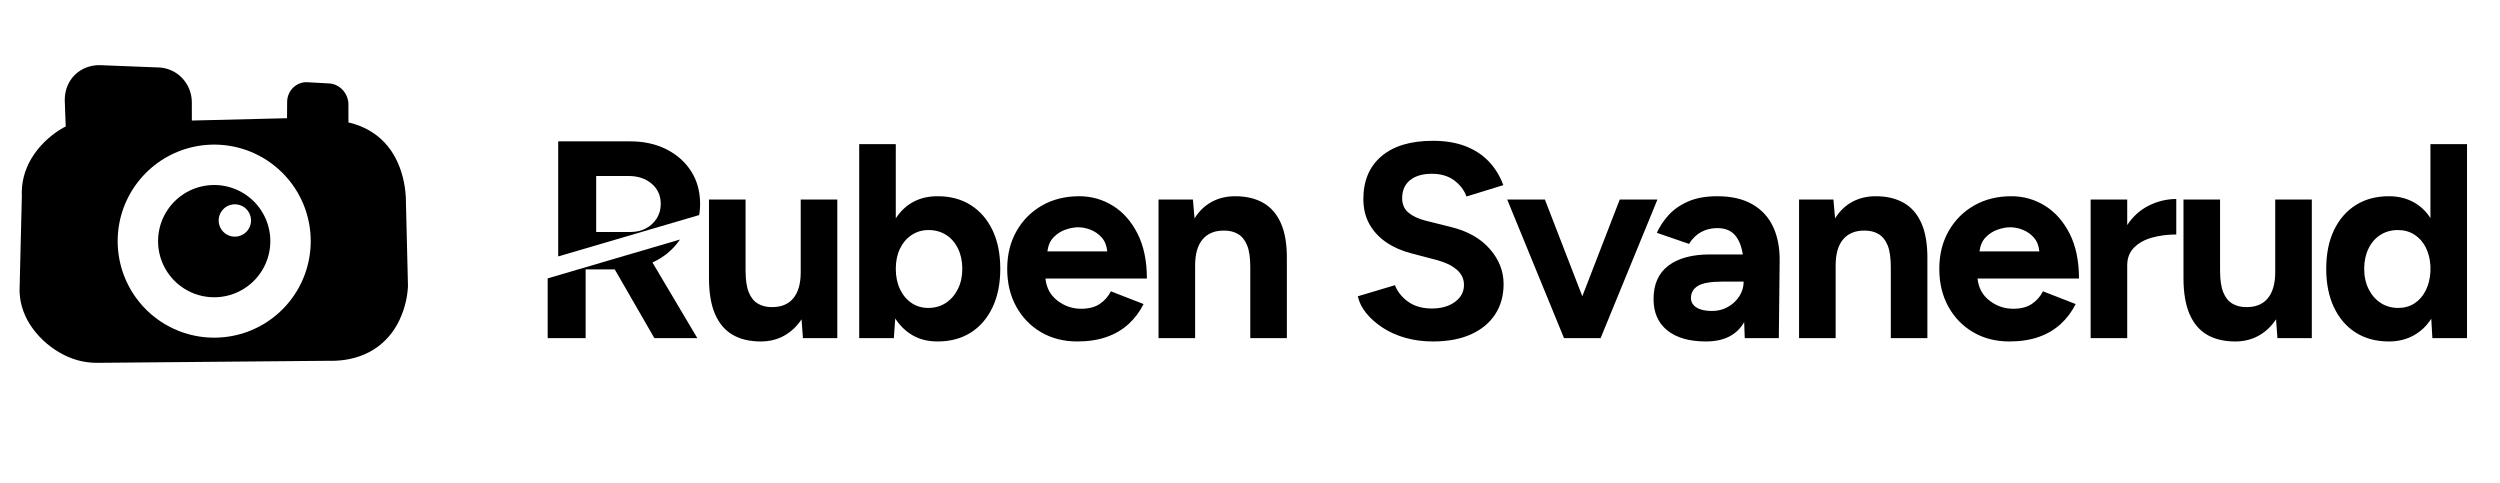
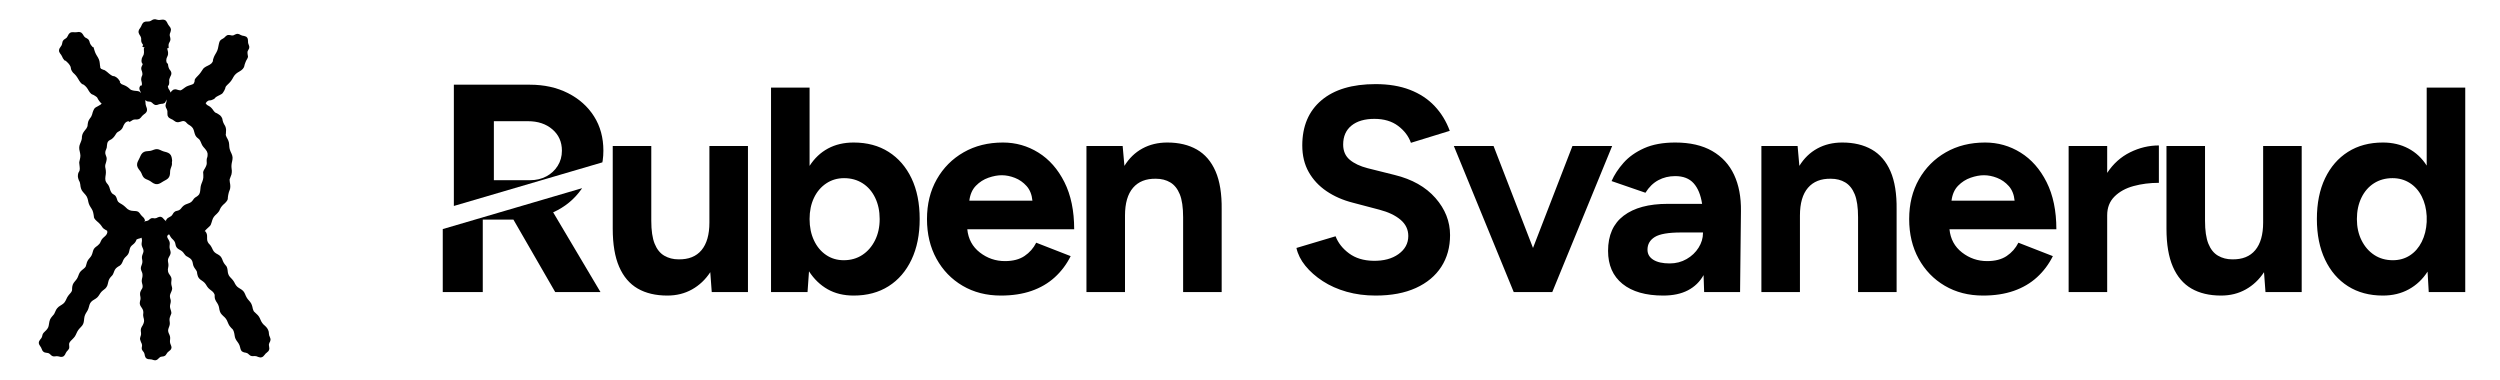
- <svg xmlns="http://www.w3.org/2000/svg" viewBox="0 0 902 174" width="902" height="174" role="img" aria-label="Ruben Svanerud">
-   <path fill="currentColor" d="M34.83 23.54 L35.71 23.51 L36.59 23.53 L56.38 24.31 L57.22 24.33 L58.05 24.39 L58.88 24.51 L59.69 24.68 L60.49 24.90 L61.28 25.18 L62.04 25.51 L62.78 25.88 L63.49 26.31 L64.17 26.78 L64.82 27.30 L65.43 27.87 L66.01 28.47 L66.54 29.12 L67.03 29.80 L67.48 30.51 L67.88 31.25 L68.23 32.02 L68.52 32.81 L68.77 33.62 L68.96 34.44 L69.10 35.28 L69.18 36.13 L69.21 36.98 L69.22 43.49 L103.56 42.65 L103.60 36.83 L103.61 36.35 L103.66 35.87 L103.74 35.39 L103.84 34.93 L103.98 34.47 L104.15 34.02 L104.35 33.59 L104.57 33.16 L104.82 32.76 L105.10 32.37 L105.41 32.01 L105.73 31.66 L106.08 31.34 L106.45 31.04 L106.84 30.77 L107.24 30.53 L107.66 30.31 L108.10 30.12 L108.54 29.97 L108.99 29.84 L109.46 29.75 L109.92 29.69 L110.39 29.66 L110.86 29.67 L118.73 30.10 L119.19 30.14 L119.65 30.21 L120.11 30.32 L120.55 30.45 L120.99 30.61 L121.42 30.80 L121.84 31.02 L122.24 31.27 L122.63 31.54 L123.00 31.84 L123.35 32.16 L123.68 32.51 L124.00 32.87 L124.28 33.25 L124.55 33.66 L124.79 34.07 L125.00 34.50 L125.19 34.95 L125.35 35.40 L125.48 35.86 L125.58 36.33 L125.66 36.81 L125.70 37.28 L125.71 37.76 L125.72 44.19 L126.37 44.33 L128.12 44.83 L129.83 45.44 L131.49 46.17 L133.10 47.00 L134.63 47.95 L136.09 49.00 L137.46 50.16 L138.73 51.41 L139.91 52.75 L140.98 54.17 L141.95 55.67 L142.82 57.23 L143.58 58.84 L144.26 60.49 L144.83 62.18 L145.32 63.90 L145.72 65.64 L146.04 67.40 L146.26 69.16 L146.41 70.92 L147.20 103.26 L147.06 105.05 L146.82 106.83 L146.48 108.59 L146.04 110.34 L145.51 112.06 L144.88 113.75 L144.16 115.41 L143.34 117.01 L142.41 118.56 L141.39 120.04 L140.26 121.44 L139.03 122.76 L137.70 123.99 L136.28 125.12 L134.76 126.14 L133.17 127.05 L131.51 127.84 L129.78 128.52 L128.01 129.08 L126.20 129.52 L124.37 129.85 L122.53 130.06 L120.68 130.17 L118.85 130.17 L35.00 130.91 L33.18 130.85 L31.39 130.67 L29.62 130.37 L27.88 129.94 L26.17 129.39 L24.51 128.73 L22.89 127.97 L21.32 127.10 L19.79 126.15 L18.32 125.10 L16.90 123.97 L15.54 122.76 L14.25 121.47 L13.04 120.10 L11.91 118.67 L10.88 117.17 L9.94 115.60 L9.13 113.97 L8.44 112.29 L7.88 110.56 L7.46 108.79 L7.19 106.99 L7.06 105.16 L7.09 103.32 L7.88 70.86 L7.86 69.05 L7.97 67.24 L8.22 65.45 L8.60 63.69 L9.11 61.96 L9.76 60.28 L10.52 58.64 L11.40 57.07 L12.38 55.56 L13.45 54.11 L14.61 52.73 L15.84 51.42 L17.14 50.18 L18.51 49.02 L19.92 47.94 L21.39 46.95 L22.90 46.04 L23.73 45.62 L23.67 44.76 L23.37 36.36 L23.38 35.48 L23.44 34.61 L23.56 33.74 L23.73 32.89 L23.96 32.05 L24.25 31.23 L24.59 30.44 L24.98 29.67 L25.43 28.94 L25.93 28.24 L26.47 27.58 L27.07 26.96 L27.70 26.38 L28.38 25.86 L29.09 25.38 L29.84 24.95 L30.62 24.58 L31.42 24.26 L32.25 24.00 L33.10 23.79 L33.96 23.64 Z M112.00 89.73 L112.08 88.37 L112.11 87.00 L112.08 85.63 L112.00 84.27 L111.87 82.91 L111.68 81.55 L111.44 80.21 L111.15 78.87 L110.80 77.55 L110.41 76.24 L109.96 74.94 L109.46 73.67 L108.91 72.42 L108.31 71.19 L107.67 69.98 L106.98 68.80 L106.24 67.65 L105.46 66.53 L104.63 65.44 L103.76 64.38 L102.86 63.36 L101.91 62.37 L100.92 61.42 L99.90 60.52 L98.84 59.65 L97.75 58.82 L96.63 58.04 L95.48 57.30 L94.30 56.61 L93.09 55.97 L91.86 55.37 L90.61 54.82 L89.34 54.32 L88.04 53.87 L86.73 53.48 L85.41 53.13 L84.07 52.84 L82.73 52.60 L81.37 52.41 L80.01 52.28 L78.65 52.20 L77.28 52.17 L75.91 52.20 L74.55 52.28 L73.19 52.41 L71.83 52.60 L70.49 52.84 L69.15 53.13 L67.83 53.48 L66.52 53.87 L65.22 54.32 L63.95 54.82 L62.70 55.37 L61.47 55.97 L60.26 56.61 L59.08 57.30 L57.93 58.04 L56.81 58.82 L55.72 59.65 L54.66 60.52 L53.64 61.42 L52.65 62.37 L51.70 63.36 L50.80 64.38 L49.93 65.44 L49.10 66.53 L48.32 67.65 L47.58 68.80 L46.89 69.98 L46.25 71.19 L45.65 72.42 L45.10 73.67 L44.60 74.94 L44.15 76.24 L43.76 77.55 L43.41 78.87 L43.12 80.21 L42.88 81.55 L42.69 82.91 L42.56 84.27 L42.48 85.63 L42.45 87.00 L42.48 88.37 L42.56 89.73 L42.69 91.09 L42.88 92.45 L43.12 93.79 L43.41 95.13 L43.76 96.45 L44.15 97.76 L44.60 99.06 L45.10 100.33 L45.65 101.58 L46.25 102.81 L46.89 104.02 L47.58 105.20 L48.32 106.35 L49.10 107.47 L49.93 108.56 L50.80 109.62 L51.70 110.64 L52.65 111.63 L53.64 112.58 L54.66 113.48 L55.72 114.35 L56.81 115.18 L57.93 115.96 L59.08 116.70 L60.26 117.39 L61.47 118.03 L62.70 118.63 L63.95 119.18 L65.22 119.68 L66.52 120.13 L67.83 120.52 L69.15 120.87 L70.49 121.16 L71.83 121.40 L73.19 121.59 L74.55 121.72 L75.91 121.80 L77.28 121.83 L78.65 121.80 L80.01 121.72 L81.37 121.59 L82.73 121.40 L84.07 121.16 L85.41 120.87 L86.73 120.52 L88.04 120.13 L89.34 119.68 L90.61 119.18 L91.86 118.63 L93.09 118.03 L94.30 117.39 L95.48 116.70 L96.63 115.96 L97.75 115.18 L98.84 114.35 L99.90 113.48 L100.92 112.58 L101.91 111.63 L102.86 110.64 L103.76 109.62 L104.63 108.56 L105.46 107.47 L106.24 106.35 L106.98 105.20 L107.67 104.02 L108.31 102.81 L108.91 101.58 L109.46 100.33 L109.96 99.06 L110.41 97.76 L110.80 96.45 L111.15 95.13 L111.44 93.79 L111.68 92.45 L111.87 91.09 Z M97.47 85.41 L97.51 86.20 L97.53 87.00 L97.51 87.80 L97.47 88.59 L97.39 89.38 L97.28 90.17 L97.14 90.95 L96.97 91.73 L96.77 92.50 L96.54 93.26 L96.28 94.01 L95.99 94.75 L95.67 95.48 L95.32 96.19 L94.95 96.89 L94.55 97.58 L94.12 98.25 L93.66 98.90 L93.18 99.54 L92.68 100.15 L92.15 100.75 L91.60 101.32 L91.03 101.87 L90.43 102.40 L89.82 102.90 L89.18 103.38 L88.53 103.84 L87.86 104.27 L87.17 104.67 L86.47 105.04 L85.76 105.39 L85.03 105.71 L84.29 106.00 L83.54 106.26 L82.78 106.49 L82.01 106.69 L81.23 106.86 L80.45 107.00 L79.66 107.11 L78.87 107.19 L78.08 107.23 L77.28 107.25 L76.48 107.23 L75.69 107.19 L74.90 107.11 L74.11 107.00 L73.33 106.86 L72.55 106.69 L71.78 106.49 L71.02 106.26 L70.27 106.00 L69.53 105.71 L68.80 105.39 L68.09 105.04 L67.39 104.67 L66.70 104.27 L66.03 103.84 L65.38 103.38 L64.74 102.90 L64.13 102.40 L63.53 101.87 L62.96 101.32 L62.41 100.75 L61.88 100.15 L61.38 99.54 L60.90 98.90 L60.44 98.25 L60.01 97.58 L59.61 96.89 L59.24 96.19 L58.89 95.48 L58.57 94.75 L58.28 94.01 L58.02 93.26 L57.79 92.50 L57.59 91.73 L57.42 90.95 L57.28 90.17 L57.17 89.38 L57.09 88.59 L57.05 87.80 L57.03 87.00 L57.05 86.20 L57.09 85.41 L57.17 84.62 L57.28 83.83 L57.42 83.05 L57.59 82.27 L57.79 81.50 L58.02 80.74 L58.28 79.99 L58.57 79.25 L58.89 78.52 L59.24 77.81 L59.61 77.11 L60.01 76.42 L60.44 75.75 L60.90 75.10 L61.38 74.46 L61.88 73.85 L62.41 73.25 L62.96 72.68 L63.53 72.13 L64.13 71.60 L64.74 71.10 L65.38 70.62 L66.03 70.16 L66.70 69.73 L67.39 69.33 L68.09 68.96 L68.80 68.61 L69.53 68.29 L70.27 68.00 L71.02 67.74 L71.78 67.51 L72.55 67.31 L73.33 67.14 L74.11 67.00 L74.90 66.89 L75.69 66.81 L76.48 66.77 L77.28 66.75 L78.08 66.77 L78.87 66.81 L79.66 66.89 L80.45 67.00 L81.23 67.14 L82.01 67.31 L82.78 67.51 L83.54 67.74 L84.29 68.00 L85.03 68.29 L85.76 68.61 L86.47 68.96 L87.17 69.33 L87.86 69.73 L88.53 70.16 L89.18 70.62 L89.82 71.10 L90.43 71.60 L91.03 72.13 L91.60 72.68 L92.15 73.25 L92.68 73.85 L93.18 74.46 L93.66 75.10 L94.12 75.75 L94.55 76.42 L94.95 77.11 L95.32 77.81 L95.67 78.52 L95.99 79.25 L96.28 79.99 L96.54 80.74 L96.77 81.50 L96.97 82.27 L97.14 83.05 L97.28 83.83 L97.39 84.62 Z M90.49 80.46 L90.55 80.01 L90.56 79.55 L90.55 79.09 L90.49 78.64 L90.40 78.19 L90.28 77.75 L90.12 77.32 L89.93 76.90 L89.70 76.50 L89.45 76.12 L89.17 75.76 L88.86 75.42 L88.52 75.11 L88.16 74.83 L87.78 74.58 L87.38 74.35 L86.96 74.16 L86.53 74.00 L86.09 73.88 L85.64 73.79 L85.19 73.73 L84.73 73.72 L84.27 73.73 L83.82 73.79 L83.37 73.88 L82.93 74.00 L82.50 74.16 L82.08 74.35 L81.68 74.58 L81.30 74.83 L80.94 75.11 L80.61 75.42 L80.30 75.76 L80.01 76.12 L79.76 76.50 L79.54 76.90 L79.34 77.32 L79.19 77.75 L79.06 78.19 L78.97 78.64 L78.92 79.09 L78.90 79.55 L78.92 80.01 L78.97 80.46 L79.06 80.91 L79.19 81.35 L79.34 81.78 L79.54 82.20 L79.76 82.60 L80.01 82.98 L80.30 83.34 L80.61 83.67 L80.94 83.98 L81.30 84.27 L81.68 84.52 L82.08 84.74 L82.50 84.94 L82.93 85.09 L83.37 85.22 L83.82 85.31 L84.27 85.36 L84.73 85.38 L85.19 85.36 L85.64 85.31 L86.09 85.22 L86.53 85.09 L86.96 84.94 L87.38 84.74 L87.78 84.52 L88.16 84.27 L88.52 83.98 L88.86 83.67 L89.17 83.34 L89.45 82.98 L89.70 82.60 L89.93 82.20 L90.12 81.78 L90.28 81.35 L90.40 80.91 Z" />
+ <svg xmlns="http://www.w3.org/2000/svg" viewBox="0 0 856 130" width="856" height="130" role="img" aria-label="Ruben Svanerud">
+   <path fill="currentColor" d="M58.87 54.39 L58.94 55.00 L58.86 55.62 L58.89 56.18 L58.79 56.74 L58.60 57.27 L58.42 57.78 L58.29 58.28 L58.24 58.83 L58.22 59.42 L58.12 60.03 L57.90 60.60 L57.54 61.08 L57.06 61.45 L56.55 61.75 L56.03 62.03 L55.52 62.34 L55.00 62.66 L54.43 62.93 L53.82 63.06 L53.20 63.01 L52.60 62.78 L52.06 62.45 L51.57 62.10 L51.10 61.82 L50.61 61.59 L50.10 61.38 L49.61 61.12 L49.19 60.75 L48.87 60.30 L48.63 59.79 L48.42 59.29 L48.17 58.82 L47.84 58.37 L47.47 57.88 L47.15 57.34 L46.95 56.74 L46.94 56.12 L47.09 55.52 L47.35 54.96 L47.62 54.43 L47.88 53.89 L48.12 53.35 L48.42 52.81 L48.81 52.35 L49.32 52.01 L49.91 51.82 L50.53 51.75 L51.11 51.70 L51.65 51.62 L52.15 51.46 L52.66 51.27 L53.20 51.11 L53.76 51.06 L54.31 51.15 L54.83 51.35 L55.34 51.58 L55.85 51.79 L56.40 51.95 L57.00 52.11 L57.60 52.34 L58.13 52.69 L58.52 53.19 L58.75 53.77 Z M34.68 35.59 L34.80 35.46 L34.35 35.05 L33.92 34.50 L33.53 33.91 L33.36 33.53 L33.13 33.24 L32.59 32.85 L32.00 32.50 L31.62 32.35 L31.26 32.16 L30.79 31.67 L30.40 31.11 L30.06 30.52 L29.67 29.96 L29.20 29.45 L28.66 29.00 L28.29 28.86 L28.00 28.69 L27.54 28.21 L27.15 27.66 L26.78 27.04 L26.41 26.44 L26.01 25.89 L25.56 25.40 L25.28 25.13 L25.00 24.87 L24.60 24.31 L24.32 23.69 L24.26 23.27 L24.17 22.86 L23.86 22.27 L23.45 21.74 L22.95 21.23 L22.42 20.75 L22.24 20.80 L21.91 20.45 L21.52 19.92 L21.34 19.51 L21.14 19.13 L20.92 18.75 L20.63 18.38 L20.39 17.98 L20.21 17.55 L20.22 17.08 L20.36 16.62 L20.64 16.19 L20.90 15.80 L21.13 15.44 L21.24 15.05 L21.33 14.66 L21.42 14.25 L21.61 13.90 L21.88 13.58 L22.23 13.35 L22.56 13.12 L22.86 12.87 L23.08 12.52 L23.30 12.12 L23.54 11.68 L23.87 11.33 L24.26 11.09 L24.72 11.02 L25.17 11.02 L25.62 11.06 L26.06 11.04 L26.50 11.00 L26.96 10.94 L27.41 11.00 L27.83 11.17 L28.18 11.51 L28.46 11.90 L28.70 12.31 L28.96 12.63 L29.25 12.88 L29.62 13.06 L29.97 13.28 L30.29 13.54 L30.51 13.90 L30.66 14.28 L30.76 14.68 L30.92 15.04 L31.13 15.40 L31.44 15.77 L31.75 16.14 L31.93 16.13 L31.98 16.08 L32.13 16.55 L32.33 17.21 L32.55 17.86 L32.83 18.49 L33.17 19.08 L33.53 19.67 L33.84 20.29 L34.05 20.94 L34.16 21.63 L34.23 22.35 L34.34 23.00 L34.32 23.19 L34.65 23.58 L34.94 23.70 L35.43 23.91 L35.69 23.95 L36.26 24.31 L36.80 24.74 L37.31 25.18 L37.85 25.59 L38.43 25.96 L38.84 26.06 L39.27 26.14 L39.89 26.50 L40.41 26.95 L40.83 27.50 L41.15 28.05 L41.02 28.20 L41.49 28.70 L41.61 28.80 L42.03 28.98 L42.58 29.20 L43.12 29.45 L43.67 29.80 L44.20 30.21 L44.53 30.54 L44.89 30.78 L45.52 30.98 L46.18 31.09 L46.87 31.15 L47.33 31.22 L47.77 31.39 L48.11 31.69 L48.28 31.87 L48.18 31.58 L48.00 31.19 L47.80 30.78 L47.72 30.35 L47.76 29.91 L48.05 29.29 L48.26 29.37 L48.49 29.25 L48.60 28.91 L48.57 28.41 L48.47 27.92 L48.38 27.54 L48.34 27.16 L48.39 26.66 L48.53 26.18 L48.69 25.81 L48.77 25.43 L48.73 24.96 L48.62 24.47 L48.47 24.05 L48.36 23.62 L48.38 23.14 L48.53 22.70 L48.72 22.31 L48.83 22.10 L48.83 21.83 L48.74 21.74 L48.61 21.61 L48.47 21.16 L48.45 20.69 L48.56 19.99 L48.77 19.51 L49.02 19.06 L49.21 18.63 L49.30 17.96 L49.29 17.52 L49.26 17.07 L49.26 16.62 L49.28 16.54 L49.37 16.39 L49.45 16.28 L49.45 16.21 L49.31 16.13 L49.11 16.20 L48.72 15.95 L49.00 15.39 L48.79 15.06 L48.57 14.72 L48.41 14.33 L48.35 13.92 L48.34 13.50 L48.33 13.07 L48.22 12.69 L48.04 12.31 L47.77 11.90 L47.56 11.46 L47.42 10.98 L47.48 10.53 L47.64 10.09 L47.91 9.71 L48.15 9.33 L48.37 8.94 L48.54 8.52 L48.77 8.11 L49.05 7.75 L49.45 7.51 L49.92 7.38 L50.42 7.37 L50.88 7.34 L51.29 7.29 L51.65 7.12 L52.00 6.92 L52.38 6.70 L52.78 6.61 L53.20 6.59 L53.61 6.70 L54.01 6.79 L54.41 6.85 L54.85 6.81 L55.33 6.75 L55.84 6.71 L56.32 6.81 L56.74 7.03 L57.04 7.41 L57.28 7.82 L57.48 8.24 L57.72 8.61 L57.98 8.97 L58.26 9.32 L58.45 9.73 L58.54 10.16 L58.46 10.64 L58.33 11.09 L58.17 11.51 L58.11 11.90 L58.13 12.29 L58.25 12.70 L58.33 13.13 L58.35 13.58 L58.26 13.98 L58.08 14.37 L57.88 14.74 L57.75 15.11 L57.71 15.53 L57.73 15.97 L57.76 16.42 L57.89 16.44 L57.85 16.54 L57.75 16.43 L57.55 16.40 L57.37 16.52 L57.28 16.59 L57.34 17.04 L57.46 17.47 L57.54 17.91 L57.54 18.60 L57.42 19.06 L57.23 19.50 L57.04 19.93 L56.93 20.60 L56.97 21.05 L57.11 21.53 L57.31 21.71 L57.47 21.83 L57.54 22.10 L57.56 22.34 L57.64 22.77 L57.77 23.21 L57.96 23.64 L58.20 23.98 L58.46 24.32 L58.65 24.81 L58.68 25.33 L58.55 25.75 L58.35 26.16 L58.14 26.66 L57.97 27.15 L57.92 27.54 L57.94 27.93 L57.94 28.42 L57.86 28.92 L57.72 29.24 L57.58 29.38 L57.47 29.50 L57.60 30.09 L57.73 30.42 L57.98 30.78 L58.20 31.17 L58.35 31.60 L58.35 31.72 L58.62 31.37 L58.95 31.03 L59.32 30.73 L59.78 30.60 L60.26 30.59 L60.76 30.73 L61.22 30.86 L61.81 30.94 L62.28 30.72 L62.83 30.33 L63.36 29.94 L63.93 29.59 L64.55 29.34 L65.19 29.13 L65.83 28.91 L66.27 28.67 L66.40 28.44 L66.60 28.00 L66.64 27.62 L66.68 27.30 L66.84 26.97 L67.26 26.46 L67.74 25.96 L68.21 25.46 L68.64 24.92 L69.03 24.35 L69.42 23.77 L69.65 23.45 L69.95 23.18 L70.55 22.79 L71.20 22.47 L71.84 22.13 L72.39 21.72 L72.81 21.16 L72.91 20.80 L72.93 20.46 L73.14 19.80 L73.40 19.17 L73.73 18.57 L74.07 17.98 L74.37 17.37 L74.59 16.73 L74.74 16.04 L74.88 15.34 L75.03 14.68 L75.27 14.04 L75.58 13.70 L75.94 13.43 L76.35 13.21 L76.69 12.97 L77.00 12.71 L77.28 12.41 L77.61 12.17 L77.98 11.99 L78.42 11.98 L78.85 12.03 L79.26 12.13 L79.63 12.14 L79.98 12.08 L80.34 11.89 L80.73 11.72 L81.14 11.59 L81.54 11.61 L81.93 11.72 L82.29 11.92 L82.65 12.08 L83.04 12.22 L83.48 12.29 L83.93 12.42 L84.36 12.60 L84.66 12.93 L84.85 13.34 L84.90 13.83 L84.93 14.28 L84.95 14.71 L85.07 15.08 L85.20 15.45 L85.33 15.83 L85.35 16.23 L85.28 16.62 L85.08 16.99 L84.90 17.34 L84.75 17.68 L84.74 18.05 L84.77 18.46 L84.84 18.92 L84.90 19.27 L84.91 19.53 L84.65 20.15 L84.43 20.51 L84.24 20.87 L83.98 21.51 L83.75 22.17 L83.66 22.60 L83.53 23.01 L83.14 23.59 L82.61 24.07 L82.00 24.47 L81.37 24.84 L80.81 25.26 L80.33 25.76 L79.94 26.34 L79.60 26.95 L79.23 27.54 L78.81 28.08 L78.33 28.58 L77.84 29.05 L77.38 29.54 L77.20 29.90 L77.10 30.32 L76.80 30.99 L76.42 31.61 L76.19 31.94 L75.88 32.19 L75.27 32.53 L74.64 32.84 L74.04 33.18 L73.76 33.41 L73.51 33.67 L73.48 33.77 L72.98 34.04 L72.34 34.30 L71.86 34.38 L71.48 34.39 L70.88 34.76 L70.41 35.34 L70.86 35.92 L71.41 36.23 L71.94 36.55 L72.39 36.96 L72.79 37.43 L73.14 37.93 L73.54 38.39 L73.86 38.62 L74.27 38.78 L74.83 39.13 L75.38 39.51 L75.80 40.00 L76.09 40.55 L76.18 40.95 L76.26 41.37 L76.46 41.97 L76.73 42.53 L76.93 42.86 L77.12 43.20 L77.32 43.79 L77.41 44.42 L77.38 45.08 L77.35 45.74 L77.29 46.11 L77.37 46.46 L77.62 47.04 L77.93 47.60 L78.20 48.19 L78.38 48.79 L78.46 49.42 L78.50 50.06 L78.57 50.70 L78.73 51.33 L78.97 51.95 L79.26 52.57 L79.50 53.20 L79.63 53.84 L79.61 54.50 L79.50 55.16 L79.35 55.84 L79.26 56.51 L79.25 57.16 L79.31 57.82 L79.38 58.47 L79.35 59.12 L79.24 59.77 L79.00 60.40 L78.77 61.03 L78.63 61.39 L78.63 61.74 L78.69 62.40 L78.81 63.07 L78.86 63.75 L78.82 64.41 L78.74 64.78 L78.61 65.15 L78.38 65.76 L78.22 66.40 L78.09 67.06 L78.01 67.74 L77.99 68.14 L77.86 68.52 L77.48 69.07 L77.01 69.58 L76.49 70.04 L76.02 70.53 L75.63 71.05 L75.32 71.62 L75.18 71.97 L75.01 72.30 L74.61 72.81 L74.16 73.28 L73.68 73.73 L73.25 74.22 L72.92 74.77 L72.68 75.39 L72.48 76.05 L72.26 76.69 L72.10 77.08 L71.85 77.39 L71.38 77.84 L70.89 78.29 L70.43 78.74 L70.08 79.18 L70.30 79.20 L70.60 79.64 L70.81 80.12 L70.90 80.65 L70.91 81.23 L70.91 81.81 L70.97 82.38 L71.16 82.89 L71.45 83.35 L71.75 83.67 L72.03 83.99 L72.38 84.54 L72.64 85.04 L72.88 85.55 L73.17 86.03 L73.55 86.44 L74.03 86.79 L74.57 87.09 L75.08 87.41 L75.52 87.80 L75.85 88.27 L76.10 88.80 L76.31 89.35 L76.56 89.87 L76.87 90.36 L77.24 90.82 L77.48 91.10 L77.66 91.41 L77.84 91.98 L77.94 92.59 L78.01 93.22 L78.15 93.81 L78.39 94.35 L78.74 94.83 L79.16 95.27 L79.57 95.72 L79.96 96.23 L80.24 96.69 L80.49 97.19 L80.82 97.70 L81.22 98.16 L81.72 98.54 L82.27 98.88 L82.81 99.23 L83.27 99.64 L83.63 100.13 L83.91 100.69 L84.16 101.29 L84.45 101.85 L84.79 102.37 L85.19 102.84 L85.60 103.32 L85.96 103.83 L86.22 104.41 L86.41 105.03 L86.55 105.68 L86.76 106.29 L86.95 106.65 L87.26 106.94 L87.73 107.39 L88.21 107.85 L88.62 108.35 L88.94 108.90 L89.20 109.49 L89.47 110.07 L89.81 110.61 L90.23 111.11 L90.69 111.52 L91.12 111.94 L91.49 112.40 L91.80 112.96 L92.02 113.60 L92.06 114.08 L92.12 114.53 L92.20 114.94 L92.37 115.31 L92.51 115.70 L92.63 116.09 L92.60 116.51 L92.48 116.92 L92.28 117.30 L92.14 117.67 L92.06 118.03 L92.11 118.45 L92.17 118.89 L92.22 119.37 L92.13 119.80 L91.93 120.20 L91.61 120.50 L91.29 120.79 L90.96 121.06 L90.68 121.41 L90.38 121.75 L90.06 122.10 L89.65 122.31 L89.20 122.40 L88.71 122.31 L88.25 122.16 L87.82 121.99 L87.42 121.93 L87.03 121.91 L86.62 121.95 L86.22 121.92 L85.83 121.82 L85.49 121.59 L85.17 121.33 L84.88 121.06 L84.54 120.89 L84.14 120.76 L83.66 120.68 L83.21 120.52 L82.80 120.28 L82.53 119.91 L82.36 119.49 L82.19 118.83 L82.00 118.21 L81.71 117.64 L81.35 117.10 L80.97 116.58 L80.65 116.02 L80.45 115.48 L80.34 114.88 L80.23 114.23 L80.07 113.58 L79.82 112.99 L79.58 112.66 L79.26 112.37 L78.84 111.89 L78.46 111.38 L78.18 110.82 L77.93 110.24 L77.68 109.67 L77.35 109.14 L76.93 108.65 L76.44 108.20 L75.97 107.73 L75.57 107.23 L75.31 106.67 L75.14 106.07 L75.03 105.45 L74.89 104.84 L74.66 104.27 L74.36 103.74 L74.03 103.24 L73.75 102.70 L73.58 102.22 L73.50 101.68 L73.51 101.25 L73.47 100.84 L73.19 100.30 L72.79 99.84 L72.31 99.45 L71.82 99.07 L71.38 98.67 L71.00 98.21 L70.69 97.72 L70.37 97.22 L70.00 96.78 L69.55 96.39 L69.04 96.03 L68.54 95.67 L68.12 95.25 L67.82 94.76 L67.63 94.19 L67.50 93.60 L67.46 93.20 L67.35 92.85 L67.05 92.37 L66.72 91.91 L66.42 91.44 L66.19 90.92 L66.07 90.42 L65.96 89.88 L65.80 89.36 L65.51 88.88 L65.11 88.48 L64.62 88.16 L64.12 87.86 L63.75 87.66 L63.46 87.39 L63.08 86.91 L62.77 86.49 L62.41 86.11 L62.00 85.80 L61.53 85.53 L61.07 85.26 L60.66 84.93 L60.36 84.52 L60.16 84.02 L60.06 83.54 L59.94 83.08 L59.71 82.61 L59.39 82.21 L59.04 81.86 L58.69 81.49 L58.41 81.10 L58.15 80.64 L57.87 80.19 L57.29 80.71 L57.25 81.09 L57.37 81.48 L57.59 81.85 L57.85 82.31 L58.04 82.75 L58.13 83.21 L58.12 83.67 L58.07 84.14 L58.05 84.61 L58.11 85.08 L58.24 85.54 L58.37 86.01 L58.43 86.49 L58.36 86.97 L58.16 87.45 L57.90 87.92 L57.66 88.39 L57.52 88.86 L57.50 89.34 L57.57 89.83 L57.65 90.32 L57.68 90.80 L57.64 91.29 L57.55 91.78 L57.48 92.28 L57.54 92.98 L57.73 93.53 L58.02 93.98 L58.33 94.43 L58.58 94.89 L58.71 95.36 L58.72 95.86 L58.67 96.36 L58.63 96.87 L58.66 97.36 L58.76 97.85 L58.89 98.34 L58.95 98.75 L58.90 99.17 L58.74 99.68 L58.52 100.19 L58.31 100.68 L58.19 101.17 L58.19 101.66 L58.29 102.16 L58.41 102.57 L58.48 102.99 L58.45 103.48 L58.35 103.97 L58.24 104.45 L58.20 104.95 L58.26 105.45 L58.41 105.97 L58.57 106.49 L58.67 107.00 L58.66 107.35 L58.53 107.68 L58.32 108.21 L58.15 108.70 L58.05 109.20 L58.05 109.70 L58.11 110.20 L58.15 110.69 L58.11 111.19 L57.97 111.70 L57.78 112.21 L57.62 112.71 L57.56 113.21 L57.64 113.70 L57.82 114.19 L58.04 114.67 L58.20 115.16 L58.27 115.65 L58.25 116.14 L58.20 116.63 L58.20 117.12 L58.30 117.61 L58.49 118.11 L58.65 118.53 L58.73 118.98 L58.63 119.40 L58.40 119.79 L58.04 120.10 L57.69 120.39 L57.38 120.66 L57.16 120.97 L56.94 121.29 L56.72 121.62 L56.41 121.85 L56.04 122.01 L55.63 122.07 L55.25 122.13 L54.91 122.22 L54.61 122.44 L54.31 122.71 L53.98 123.03 L53.61 123.25 L53.20 123.37 L52.79 123.33 L52.39 123.23 L52.00 123.10 L51.59 123.05 L51.17 123.00 L50.72 122.97 L50.31 122.82 L49.95 122.57 L49.73 122.16 L49.58 121.72 L49.50 121.26 L49.37 120.88 L49.20 120.55 L48.96 120.26 L48.74 119.95 L48.57 119.60 L48.53 119.22 L48.56 118.84 L48.64 118.46 L48.62 118.10 L48.55 117.73 L48.36 117.32 L48.16 116.82 L48.00 116.32 L47.93 116.06 L48.00 115.60 L48.13 115.14 L48.25 114.76 L48.30 114.38 L48.28 113.89 L48.22 113.39 L48.21 112.89 L48.31 112.40 L48.52 111.93 L48.81 111.46 L49.10 110.87 L49.30 110.22 L49.33 109.72 L49.26 109.20 L49.13 108.70 L49.04 108.19 L49.01 107.81 L49.05 107.41 L49.08 106.90 L49.02 106.41 L48.85 105.93 L48.58 105.46 L48.27 105.01 L48.01 104.54 L47.87 104.05 L47.88 103.54 L47.96 103.03 L48.08 102.61 L48.12 102.19 L48.09 101.69 L47.99 101.19 L47.95 100.69 L47.99 100.18 L48.16 99.68 L48.41 99.20 L48.66 98.81 L48.81 98.41 L48.84 97.92 L48.76 97.42 L48.63 96.92 L48.54 96.42 L48.54 95.93 L48.62 95.44 L48.73 94.96 L48.80 94.48 L48.78 93.77 L48.63 93.24 L48.42 92.75 L48.27 92.26 L48.22 91.79 L48.30 91.31 L48.47 90.82 L48.64 90.33 L48.74 89.84 L48.75 89.35 L48.68 88.88 L48.60 88.40 L48.60 87.92 L48.70 87.44 L48.87 86.96 L49.04 86.49 L49.14 86.02 L49.09 85.56 L48.94 85.10 L48.73 84.62 L48.56 84.15 L48.48 83.68 L48.50 83.22 L48.57 82.76 L48.61 82.31 L48.57 81.85 L48.45 81.38 L48.44 81.39 L47.97 81.60 L47.46 81.72 L47.02 81.89 L46.81 81.95 L46.75 82.06 L46.54 82.53 L46.28 82.97 L45.94 83.36 L45.55 83.71 L45.14 84.05 L44.80 84.43 L44.54 84.89 L44.38 85.42 L44.25 85.99 L44.10 86.54 L43.86 87.03 L43.54 87.45 L43.15 87.84 L42.77 88.22 L42.44 88.65 L42.18 89.13 L41.97 89.64 L41.73 90.14 L41.42 90.59 L41.00 90.97 L40.59 91.20 L40.10 91.53 L39.69 91.89 L39.35 92.35 L39.11 92.86 L38.91 93.39 L38.68 93.92 L38.47 94.25 L38.20 94.54 L37.81 94.97 L37.48 95.44 L37.23 95.96 L37.07 96.54 L36.92 97.16 L36.75 97.76 L36.47 98.29 L36.10 98.75 L35.63 99.14 L35.16 99.51 L34.72 99.92 L34.35 100.39 L34.03 100.89 L33.69 101.39 L33.30 101.84 L32.82 102.22 L32.28 102.56 L31.72 102.91 L31.26 103.31 L30.90 103.78 L30.64 104.37 L30.47 104.99 L30.29 105.59 L30.06 106.17 L29.75 106.71 L29.42 107.24 L29.14 107.79 L28.94 108.38 L28.83 109.02 L28.76 109.69 L28.66 110.34 L28.46 110.95 L28.13 111.49 L27.70 111.98 L27.24 112.46 L26.83 112.96 L26.49 113.50 L26.21 114.08 L25.94 114.66 L25.62 115.22 L25.21 115.72 L24.74 116.21 L24.25 116.70 L23.91 117.11 L23.69 117.58 L23.66 118.00 L23.70 118.44 L23.72 118.88 L23.66 119.30 L23.45 119.66 L23.20 119.98 L22.91 120.28 L22.68 120.62 L22.46 121.00 L22.26 121.43 L21.97 121.80 L21.61 122.09 L21.16 122.19 L20.69 122.18 L20.22 122.07 L19.78 121.99 L19.38 121.96 L18.98 122.01 L18.58 122.03 L18.17 122.01 L17.80 121.84 L17.46 121.60 L17.17 121.30 L16.87 121.07 L16.54 120.90 L16.14 120.83 L15.70 120.76 L15.24 120.66 L14.87 120.43 L14.57 120.12 L14.39 119.73 L14.22 119.35 L14.05 118.96 L13.81 118.60 L13.57 118.22 L13.35 117.81 L13.28 117.37 L13.36 116.92 L13.60 116.50 L13.88 116.11 L14.17 115.76 L14.34 115.41 L14.46 115.05 L14.54 114.66 L14.69 114.29 L14.92 113.96 L15.37 113.50 L15.85 113.03 L16.24 112.54 L16.54 112.00 L16.69 111.41 L16.81 110.72 L16.93 110.05 L17.13 109.42 L17.44 108.86 L17.84 108.35 L18.26 107.86 L18.51 107.56 L18.68 107.22 L18.95 106.64 L19.22 106.06 L19.58 105.54 L20.03 105.08 L20.58 104.70 L21.15 104.34 L21.68 103.96 L22.11 103.51 L22.44 102.98 L22.72 102.41 L22.99 101.85 L23.32 101.32 L23.70 100.84 L24.11 100.37 L24.41 99.99 L24.63 99.54 L24.69 99.10 L24.69 98.63 L24.77 98.00 L24.94 97.41 L25.21 96.89 L25.58 96.41 L25.97 95.94 L26.33 95.46 L26.61 94.94 L26.83 94.39 L27.04 93.84 L27.31 93.31 L27.68 92.84 L28.13 92.43 L28.62 92.04 L29.06 91.64 L29.31 91.33 L29.44 90.96 L29.61 90.38 L29.77 89.81 L30.01 89.28 L30.32 88.80 L30.69 88.36 L31.05 87.92 L31.35 87.44 L31.57 86.90 L31.74 86.33 L31.91 85.76 L32.14 85.25 L32.49 84.82 L32.92 84.46 L33.40 84.11 L33.90 83.63 L34.15 83.35 L34.33 83.03 L34.55 82.54 L34.80 82.06 L35.13 81.64 L35.53 81.25 L35.95 80.88 L36.33 80.49 L36.60 80.05 L36.76 79.54 L36.69 79.01 L36.05 78.65 L35.51 78.30 L35.20 78.01 L34.96 77.67 L34.59 77.15 L34.17 76.66 L33.71 76.20 L33.20 75.76 L32.71 75.29 L32.31 74.77 L32.17 74.42 L32.13 74.00 L32.02 73.33 L31.88 72.67 L31.67 72.05 L31.37 71.49 L31.02 70.94 L30.69 70.38 L30.43 69.78 L30.25 69.15 L30.12 68.50 L29.94 67.87 L29.68 67.28 L29.30 66.74 L28.82 66.19 L28.36 65.66 L27.97 65.10 L27.72 64.48 L27.57 63.84 L27.49 63.18 L27.36 62.53 L27.24 62.19 L27.05 61.85 L26.82 61.22 L26.67 60.56 L26.68 59.88 L26.82 59.21 L27.04 58.82 L27.23 58.45 L27.32 57.80 L27.28 57.16 L27.21 56.52 L27.14 55.86 L27.13 55.52 L27.21 55.17 L27.36 54.53 L27.48 53.90 L27.53 53.26 L27.45 52.60 L27.32 51.93 L27.17 51.25 L27.12 50.58 L27.19 49.94 L27.39 49.32 L27.63 48.72 L27.86 48.12 L28.01 47.51 L28.04 47.14 L28.05 46.78 L28.18 46.16 L28.42 45.56 L28.78 45.01 L29.19 44.48 L29.59 43.97 L29.87 43.43 L29.98 43.08 L30.01 42.67 L30.11 42.04 L30.27 41.44 L30.56 40.90 L30.90 40.39 L31.15 40.07 L31.33 39.71 L31.56 39.12 L31.73 38.48 L31.96 37.86 L32.24 37.30 L32.50 36.97 L32.87 36.71 L33.45 36.40 L34.00 36.08 L34.37 35.87 Z M44.78 41.51 L44.35 41.75 L43.91 41.48 L43.29 41.74 L42.94 42.00 L42.65 42.36 L42.31 42.95 L42.10 43.47 L41.86 43.94 L41.48 44.41 L41.00 44.80 L40.62 45.02 L40.23 45.26 L39.95 45.52 L39.73 45.83 L39.40 46.35 L39.04 46.85 L38.62 47.30 L38.12 47.70 L37.69 47.92 L37.28 48.17 L36.96 48.52 L36.76 48.94 L36.67 49.46 L36.60 50.00 L36.57 50.43 L36.46 50.82 L36.30 51.25 L36.12 51.69 L36.05 52.17 L36.07 52.66 L36.22 53.14 L36.39 53.60 L36.52 54.08 L36.52 54.56 L36.41 55.20 L36.23 55.85 L36.08 56.34 L36.01 56.83 L36.04 57.29 L36.13 57.74 L36.23 58.39 L36.26 59.05 L36.21 59.72 L36.11 60.40 L36.05 61.08 L36.10 61.75 L36.27 62.23 L36.55 62.69 L36.88 63.08 L37.16 63.49 L37.43 64.06 L37.61 64.66 L37.82 65.29 L38.06 65.77 L38.38 66.22 L38.73 66.47 L39.09 66.70 L39.44 66.95 L39.68 67.29 L39.90 67.73 L40.07 68.24 L40.22 68.68 L40.44 69.06 L40.81 69.39 L41.23 69.66 L41.79 69.99 L42.32 70.36 L42.82 70.78 L43.25 71.19 L43.69 71.59 L44.28 71.93 L44.93 72.14 L45.65 72.22 L46.37 72.26 L46.86 72.33 L47.32 72.50 L47.66 72.82 L47.97 73.18 L48.23 73.57 L48.55 73.91 L48.88 74.25 L49.24 74.60 L49.49 75.02 L49.64 75.49 L49.43 75.98 L49.77 75.73 L50.22 75.67 L50.58 75.55 L50.89 75.40 L51.16 75.15 L51.45 74.93 L51.77 74.74 L52.13 74.69 L52.49 74.70 L52.85 74.76 L53.20 74.74 L53.55 74.66 L53.94 74.47 L54.36 74.31 L54.81 74.21 L55.22 74.29 L55.58 74.48 L55.88 74.79 L56.16 75.09 L56.43 75.38 L56.76 75.61 L56.91 75.93 L56.82 75.50 L57.05 75.08 L57.38 74.71 L57.83 74.44 L58.25 74.20 L58.64 73.97 L58.91 73.66 L59.16 73.31 L59.39 72.92 L59.70 72.60 L60.07 72.34 L60.50 72.21 L60.94 72.10 L61.33 71.95 L61.70 71.69 L62.04 71.32 L62.36 70.91 L62.83 70.46 L63.35 70.11 L63.79 69.92 L64.37 69.70 L64.96 69.47 L65.45 69.18 L65.81 68.82 L66.13 68.42 L66.35 68.09 L66.63 67.80 L67.00 67.52 L67.43 67.26 L67.84 66.93 L68.19 66.54 L68.42 65.99 L68.54 65.39 L68.62 64.67 L68.69 63.99 L68.83 63.35 L69.05 62.73 L69.29 62.13 L69.49 61.50 L69.61 60.85 L69.62 60.18 L69.60 59.50 L69.55 59.10 L69.61 58.72 L69.82 58.21 L70.13 57.71 L70.45 57.11 L70.70 56.49 L70.78 56.08 L70.79 55.66 L70.76 55.11 L70.78 54.55 L70.86 54.15 L71.01 53.73 L71.08 53.13 L71.07 52.53 L70.86 51.88 L70.49 51.31 L70.06 50.78 L69.66 50.33 L69.29 49.82 L69.01 49.26 L68.77 48.69 L68.50 48.12 L68.27 47.78 L67.96 47.49 L67.60 47.20 L67.27 46.89 L66.92 46.38 L66.69 45.81 L66.51 45.18 L66.33 44.54 L66.07 43.96 L65.73 43.52 L65.32 43.15 L64.82 42.81 L64.45 42.59 L64.12 42.31 L63.84 42.02 L63.55 41.72 L63.06 41.48 L62.67 41.44 L62.26 41.53 L61.69 41.70 L61.13 41.83 L60.67 41.84 L60.22 41.73 L59.82 41.48 L59.44 41.22 L59.07 40.96 L58.65 40.77 L58.24 40.55 L57.84 40.30 L57.55 39.93 L57.36 39.49 L57.33 38.98 L57.32 38.50 L57.32 38.05 L57.21 37.66 L57.06 37.29 L56.85 36.91 L56.72 36.51 L56.67 36.09 L56.76 35.67 L56.87 35.27 L56.99 34.87 L57.00 34.45 L56.93 34.05 L56.85 34.43 L56.68 34.86 L56.42 35.22 L56.04 35.42 L55.62 35.53 L55.18 35.56 L54.78 35.63 L54.39 35.72 L54.01 35.87 L53.61 35.95 L53.20 35.96 L52.81 35.79 L52.45 35.54 L52.13 35.23 L51.83 35.00 L51.52 34.84 L51.15 34.80 L50.76 34.75 L50.36 34.69 L49.75 34.28 L49.78 34.79 L49.83 35.22 L49.85 35.66 L49.95 36.09 L50.09 36.54 L50.27 37.03 L50.34 37.53 L50.30 38.02 L50.06 38.46 L49.73 38.83 L49.31 39.13 L48.96 39.44 L48.63 39.74 L48.36 40.10 L48.05 40.42 L47.70 40.71 L47.27 40.85 L46.81 40.92 L46.34 40.90 L45.93 40.94 L45.54 41.04 L45.17 41.27 Z" />
  <defs>
    <clipPath id="tr23">
-       <polygon points="164.0,-78.0 280.5,-78.0 280.5,69.3 164.0,103.5" />
+       <polygon points="118.0,-100.0 234.5,-100.0 234.5,47.3 118.0,81.5" />
    </clipPath>
    <clipPath id="br23">
-       <polygon points="164.0,110.3 280.5,76.1 280.5,222.0 164.0,222.0" />
+       <polygon points="118.0,88.3 234.5,54.1 234.5,200.0 118.0,200.0" />
    </clipPath>
  </defs>
  <g clip-path="url(#tr23)">
-     <path fill="currentColor" transform="translate(3.80 -1.00)" d="M197.6 122.0V52.0H223.6Q231.0 52.0 236.7 54.9Q242.4 57.8 245.6 62.85Q248.8 67.9 248.8 74.6Q248.8 81.5 245.1 86.75Q241.4 92.0 235.4 94.7L251.6 122.0H236.1L221.8 97.2Q221.2 97.2 220.55 97.2Q219.9 97.2 219.2 97.2H211.3V122.0ZM211.3 84.7H223.7Q226.8 84.7 229.25 83.4Q231.7 82.1 233.15 79.8Q234.6 77.5 234.6 74.6Q234.6 70.1 231.35 67.3Q228.1 64.5 223.0 64.5H211.3Z" />
+     <path fill="currentColor" transform="translate(3.80 -1.00)" d="M151.6 100.0V30.0H177.6Q185.0 30.0 190.7 32.9Q196.4 35.8 199.6 40.85Q202.8 45.9 202.8 52.6Q202.8 59.5 199.1 64.75Q195.4 70.0 189.4 72.7L205.6 100.0H190.1L175.8 75.2Q175.2 75.2 174.55 75.2Q173.9 75.2 173.2 75.2H165.3V100.0ZM165.3 62.7H177.7Q180.8 62.7 183.25 61.4Q185.7 60.1 187.15 57.8Q188.6 55.5 188.6 52.6Q188.6 48.1 185.35 45.3Q182.1 42.5 177.0 42.5H165.3Z" />
  </g>
  <g clip-path="url(#br23)">
-     <path fill="currentColor" d="M197.6 122.0V52.0H223.6Q231.0 52.0 236.7 54.9Q242.4 57.8 245.6 62.85Q248.8 67.9 248.8 74.6Q248.8 81.5 245.1 86.75Q241.4 92.0 235.4 94.7L251.6 122.0H236.1L221.8 97.2Q221.2 97.2 220.55 97.2Q219.9 97.2 219.2 97.2H211.3V122.0ZM211.3 84.7H223.7Q226.8 84.7 229.25 83.4Q231.7 82.1 233.15 79.8Q234.6 77.5 234.6 74.6Q234.6 70.1 231.35 67.3Q228.1 64.5 223.0 64.5H211.3Z" />
+     <path fill="currentColor" d="M151.6 100.0V30.0H177.6Q185.0 30.0 190.7 32.9Q196.4 35.8 199.6 40.85Q202.8 45.9 202.8 52.6Q202.8 59.5 199.1 64.75Q195.4 70.0 189.4 72.7L205.6 100.0H190.1L175.8 75.2Q175.2 75.2 174.55 75.2Q173.9 75.2 173.2 75.2H165.3V100.0ZM165.3 62.7H177.7Q180.8 62.7 183.25 61.4Q185.7 60.1 187.15 57.8Q188.6 55.5 188.6 52.6Q188.6 48.1 185.35 45.3Q182.1 42.5 177.0 42.5H165.3Z" />
  </g>
-   <path fill="currentColor" d="M274.5 123.2Q268.5 123.2 264.35 120.8Q260.2 118.4 258.0 113.35Q255.8 108.3 255.8 100.3V72.0H269.0V97.6Q269.0 102.6 270.15 105.45Q271.3 108.3 273.45 109.55Q275.6 110.8 278.3 110.8Q283.5 110.9 286.2 107.65Q288.9 104.4 288.9 98.2V72.0H302.1V122.0H289.7L289.2 115.2Q286.7 119.0 282.95 121.1Q279.2 123.2 274.5 123.2ZM338.3 123.2Q333.2 123.2 329.4 121.05Q325.6 118.9 323.0 114.9L322.5 122.0H310.0V52.0H323.2V78.8Q325.7 74.9 329.5 72.85Q333.3 70.8 338.3 70.8Q345.2 70.8 350.25 74.0Q355.3 77.2 358.1 83.05Q360.9 88.9 360.9 97.0Q360.9 105.0 358.1 110.9Q355.3 116.8 350.25 120.0Q345.2 123.2 338.3 123.2ZM334.9 111.1Q338.5 111.1 341.25 109.3Q344.0 107.5 345.6 104.3Q347.2 101.1 347.2 97.0Q347.2 92.9 345.65 89.7Q344.1 86.5 341.35 84.75Q338.6 83.0 335.0 83.0Q331.6 83.0 328.9 84.8Q326.2 86.6 324.7 89.75Q323.2 92.9 323.2 97.0Q323.2 101.1 324.7 104.3Q326.2 107.5 328.85 109.3Q331.5 111.1 334.9 111.1ZM388.7 123.2Q381.3 123.2 375.6 119.85Q369.9 116.5 366.65 110.6Q363.4 104.7 363.4 97.0Q363.4 89.3 366.75 83.4Q370.1 77.5 375.95 74.15Q381.8 70.8 389.4 70.8Q396.0 70.8 401.55 74.25Q407.1 77.7 410.45 84.35Q413.8 91.0 413.8 100.5H377.2Q377.7 105.5 381.5 108.45Q385.3 111.4 390.1 111.4Q394.2 111.4 396.8 109.65Q399.4 107.9 400.8 105.1L412.6 109.7Q410.5 113.9 407.15 116.95Q403.8 120.0 399.2 121.6Q394.6 123.2 388.7 123.2ZM377.9 90.7H399.5Q399.2 87.6 397.5 85.7Q395.8 83.8 393.5 82.9Q391.2 82.0 389.0 82.0Q386.9 82.0 384.45 82.85Q382.0 83.7 380.15 85.6Q378.3 87.5 377.9 90.7ZM418.0 122.0V72.0H430.4L431.0 78.8Q433.4 74.9 437.15 72.85Q440.9 70.8 445.7 70.8Q451.6 70.8 455.8 73.2Q460.0 75.6 462.2 80.65Q464.4 85.7 464.3 93.7V122.0H451.1V96.4Q451.1 91.3 449.95 88.5Q448.8 85.7 446.7 84.45Q444.6 83.2 441.8 83.2Q436.7 83.1 433.95 86.3Q431.2 89.5 431.2 95.8V122.0ZM517.0 123.2Q511.7 123.2 507.1 121.9Q502.5 120.6 498.9 118.25Q495.3 115.9 492.95 113.0Q490.6 110.1 489.9 106.9L503.3 102.9Q504.6 106.3 507.9 108.75Q511.2 111.2 516.2 111.3Q521.5 111.4 524.85 109.0Q528.2 106.6 528.2 102.8Q528.2 99.5 525.55 97.25Q522.9 95.0 518.3 93.8L509.2 91.4Q504.1 90.1 500.2 87.45Q496.3 84.8 494.1 80.9Q491.9 77.0 491.9 71.8Q491.9 61.9 498.45 56.35Q505.0 50.8 517.0 50.8Q523.7 50.8 528.75 52.75Q533.8 54.7 537.2 58.3Q540.6 61.9 542.4 66.8L529.1 70.9Q527.9 67.5 524.7 65.1Q521.5 62.7 516.6 62.7Q511.6 62.7 508.75 65.0Q505.9 67.3 505.9 71.5Q505.9 74.8 508.15 76.7Q510.4 78.6 514.3 79.6L523.5 81.9Q532.5 84.1 537.5 89.8Q542.5 95.5 542.5 102.5Q542.5 108.7 539.5 113.35Q536.5 118.0 530.8 120.6Q525.1 123.2 517.0 123.2ZM564.3 122.0 543.8 72.0H557.4L570.9 106.9L584.4 72.0H598.0L577.5 122.0ZM615.5 123.2Q606.5 123.2 601.55 119.2Q596.6 115.2 596.6 107.9Q596.6 99.9 601.95 95.85Q607.3 91.8 617.0 91.8H628.8Q628.1 87.2 625.9 84.75Q623.7 82.3 619.6 82.3Q616.4 82.3 613.8 83.7Q611.2 85.1 609.4 88.0L597.8 84.0Q599.2 80.8 601.9 77.75Q604.6 74.7 608.95 72.75Q613.3 70.8 619.6 70.8Q627.2 70.8 632.25 73.7Q637.3 76.6 639.75 81.85Q642.2 87.1 642.1 94.3L641.8 122.0H629.5L629.3 116.2Q627.4 119.6 623.95 121.4Q620.5 123.2 615.5 123.2ZM617.7 112.2Q620.9 112.2 623.5 110.7Q626.1 109.2 627.6 106.8Q629.1 104.4 629.1 101.8V101.6H621.6Q615.1 101.6 612.6 103.15Q610.1 104.7 610.1 107.5Q610.1 109.7 612.1 110.95Q614.1 112.2 617.7 112.2ZM649.1 122.0V72.0H661.5L662.1 78.8Q664.5 74.9 668.25 72.85Q672 70.8 676.8 70.8Q682.7 70.8 686.9 73.2Q691.1 75.6 693.3 80.65Q695.5 85.7 695.4 93.7V122.0H682.2V96.4Q682.2 91.3 681.05 88.5Q679.9 85.7 677.8 84.45Q675.7 83.2 672.9 83.2Q667.8 83.1 665.05 86.3Q662.3 89.5 662.3 95.8V122.0ZM725.0 123.2Q717.6 123.2 711.9 119.85Q706.2 116.5 702.95 110.6Q699.7 104.7 699.7 97.0Q699.7 89.3 703.05 83.4Q706.4 77.5 712.25 74.15Q718.1 70.8 725.7 70.8Q732.3 70.8 737.85 74.25Q743.4 77.7 746.75 84.35Q750.1 91.0 750.1 100.5H713.5Q714.0 105.5 717.8 108.45Q721.6 111.4 726.4 111.4Q730.5 111.4 733.1 109.65Q735.7 107.9 737.1 105.1L748.9 109.7Q746.8 113.9 743.45 116.95Q740.1 120.0 735.5 121.6Q730.9 123.2 725.0 123.2ZM714.2 90.7H735.8Q735.5 87.6 733.8 85.7Q732.1 83.8 729.8 82.9Q727.5 82.0 725.3 82.0Q723.2 82.0 720.75 82.85Q718.3 83.7 716.45 85.6Q714.6 87.5 714.2 90.7ZM754.3 122.0V72.0H767.5V81.2Q770.6 76.5 775.35 74.15Q780.1 71.8 785.2 71.8V84.6Q780.6 84.6 776.55 85.7Q772.5 86.8 770.0 89.3Q767.5 91.8 767.5 95.7V122.0ZM806.5 123.2Q800.5 123.2 796.35 120.8Q792.2 118.4 790.0 113.35Q787.8 108.3 787.8 100.3V72.0H801.0V97.6Q801.0 102.6 802.15 105.45Q803.3 108.3 805.45 109.55Q807.6 110.8 810.3 110.8Q815.5 110.9 818.2 107.65Q820.9 104.4 820.9 98.2V72.0H834.1V122.0H821.7L821.2 115.2Q818.7 119.0 814.95 121.1Q811.2 123.2 806.5 123.2ZM861.9 123.2Q855 123.2 849.95 120.0Q844.9 116.8 842.1 110.9Q839.3 105.0 839.3 97.0Q839.3 88.9 842.1 83.05Q844.9 77.2 849.95 74.0Q855 70.8 861.9 70.8Q866.8 70.8 870.65 72.85Q874.5 74.9 876.9 78.7V52.0H890.1V122.0H877.6L877.2 115.0Q874.7 118.9 870.8 121.05Q866.9 123.2 861.9 123.2ZM865.3 111.1Q868.6 111.1 871.15 109.45Q873.7 107.8 875.2 104.8Q876.7 101.8 876.9 98.0V96.0Q876.7 92.2 875.2 89.25Q873.7 86.3 871.1 84.65Q868.5 83.0 865.2 83.0Q861.6 83.0 858.85 84.75Q856.1 86.5 854.55 89.7Q853 92.9 853 97.0Q853 101.1 854.6 104.3Q856.2 107.5 858.95 109.3Q861.7 111.1 865.3 111.1Z" />
+   <path fill="currentColor" d="M228.5 101.2Q222.5 101.2 218.35 98.8Q214.2 96.4 212.0 91.35Q209.8 86.3 209.8 78.3V50.0H223.0V75.6Q223.0 80.6 224.15 83.45Q225.3 86.3 227.45 87.55Q229.6 88.8 232.3 88.8Q237.5 88.9 240.2 85.65Q242.9 82.4 242.9 76.2V50.0H256.1V100.0H243.7L243.2 93.2Q240.7 97.0 236.95 99.1Q233.2 101.2 228.5 101.2ZM292.3 101.2Q287.2 101.2 283.4 99.05Q279.6 96.9 277.0 92.9L276.5 100.0H264.0V30.0H277.2V56.8Q279.7 52.9 283.5 50.85Q287.3 48.8 292.3 48.8Q299.2 48.8 304.25 52.0Q309.3 55.2 312.1 61.05Q314.9 66.9 314.9 75.0Q314.9 83.0 312.1 88.9Q309.3 94.8 304.25 98.0Q299.2 101.2 292.3 101.2ZM288.9 89.1Q292.5 89.1 295.25 87.3Q298.0 85.5 299.6 82.3Q301.2 79.1 301.2 75.0Q301.2 70.9 299.65 67.7Q298.1 64.5 295.35 62.75Q292.6 61.0 289.0 61.0Q285.6 61.0 282.9 62.8Q280.2 64.6 278.7 67.75Q277.2 70.9 277.2 75.0Q277.2 79.1 278.7 82.3Q280.2 85.5 282.85 87.3Q285.5 89.1 288.9 89.1ZM342.7 101.2Q335.3 101.2 329.6 97.85Q323.9 94.5 320.65 88.6Q317.4 82.7 317.4 75.0Q317.4 67.3 320.75 61.4Q324.1 55.5 329.95 52.15Q335.8 48.8 343.4 48.8Q350.0 48.8 355.55 52.25Q361.1 55.7 364.45 62.35Q367.8 69.0 367.8 78.5H331.2Q331.7 83.5 335.5 86.45Q339.3 89.4 344.1 89.4Q348.2 89.4 350.8 87.65Q353.4 85.9 354.8 83.1L366.6 87.7Q364.5 91.9 361.15 94.95Q357.8 98.0 353.2 99.6Q348.6 101.2 342.7 101.2ZM331.9 68.7H353.5Q353.2 65.6 351.5 63.7Q349.8 61.8 347.5 60.9Q345.2 60.0 343.0 60.0Q340.9 60.0 338.45 60.85Q336.0 61.7 334.15 63.6Q332.3 65.5 331.9 68.7ZM372.0 100.0V50.0H384.4L385.0 56.8Q387.4 52.9 391.15 50.85Q394.9 48.8 399.7 48.8Q405.6 48.8 409.8 51.2Q414.0 53.6 416.2 58.65Q418.4 63.7 418.3 71.7V100.0H405.1V74.4Q405.1 69.3 403.95 66.5Q402.8 63.7 400.7 62.45Q398.6 61.2 395.8 61.2Q390.7 61.1 387.95 64.3Q385.2 67.5 385.2 73.8V100.0ZM471.0 101.2Q465.7 101.2 461.1 99.9Q456.5 98.6 452.9 96.25Q449.3 93.9 446.95 91.0Q444.6 88.1 443.9 84.9L457.3 80.9Q458.6 84.3 461.9 86.75Q465.2 89.2 470.2 89.3Q475.5 89.4 478.85 87.0Q482.2 84.6 482.2 80.8Q482.2 77.5 479.55 75.25Q476.9 73.0 472.3 71.8L463.2 69.4Q458.1 68.1 454.2 65.45Q450.3 62.8 448.1 58.9Q445.9 55.0 445.9 49.8Q445.9 39.9 452.45 34.35Q459.0 28.8 471.0 28.8Q477.7 28.8 482.75 30.75Q487.8 32.7 491.2 36.3Q494.6 39.9 496.4 44.8L483.1 48.9Q481.9 45.5 478.7 43.1Q475.5 40.7 470.6 40.7Q465.6 40.7 462.75 43.0Q459.9 45.3 459.9 49.5Q459.9 52.8 462.15 54.7Q464.4 56.6 468.3 57.6L477.5 59.9Q486.5 62.1 491.5 67.8Q496.5 73.5 496.5 80.5Q496.5 86.7 493.5 91.35Q490.5 96.0 484.8 98.6Q479.1 101.2 471.0 101.2ZM518.3 100.0 497.8 50.0H511.4L524.9 84.9L538.4 50.0H552.0L531.5 100.0ZM569.5 101.2Q560.5 101.2 555.55 97.2Q550.6 93.2 550.6 85.9Q550.6 77.9 555.95 73.85Q561.3 69.8 571.0 69.8H582.8Q582.1 65.2 579.9 62.75Q577.7 60.3 573.6 60.3Q570.4 60.3 567.8 61.7Q565.2 63.1 563.4 66.0L551.8 62.0Q553.2 58.8 555.9 55.75Q558.6 52.7 562.95 50.75Q567.3 48.8 573.6 48.8Q581.2 48.8 586.25 51.7Q591.3 54.6 593.75 59.85Q596.2 65.1 596.1 72.3L595.8 100.0H583.5L583.3 94.2Q581.4 97.6 577.95 99.4Q574.5 101.2 569.5 101.2ZM571.7 90.2Q574.9 90.2 577.5 88.7Q580.1 87.2 581.6 84.8Q583.1 82.4 583.1 79.8V79.6H575.6Q569.1 79.6 566.6 81.15Q564.1 82.7 564.1 85.5Q564.1 87.7 566.1 88.95Q568.1 90.2 571.7 90.2ZM603.1 100.0V50.0H615.5L616.1 56.8Q618.5 52.9 622.25 50.85Q626 48.8 630.8 48.8Q636.7 48.8 640.9 51.2Q645.1 53.6 647.3 58.65Q649.5 63.7 649.4 71.7V100.0H636.2V74.4Q636.2 69.3 635.05 66.5Q633.9 63.7 631.8 62.45Q629.7 61.2 626.9 61.2Q621.8 61.1 619.05 64.3Q616.3 67.5 616.3 73.8V100.0ZM679.0 101.2Q671.6 101.2 665.9 97.85Q660.2 94.5 656.95 88.6Q653.7 82.7 653.7 75.0Q653.7 67.3 657.05 61.4Q660.4 55.5 666.25 52.15Q672.1 48.8 679.7 48.8Q686.3 48.8 691.85 52.25Q697.4 55.7 700.75 62.35Q704.1 69.0 704.1 78.5H667.5Q668.0 83.5 671.8 86.45Q675.6 89.4 680.4 89.4Q684.5 89.4 687.1 87.65Q689.7 85.9 691.1 83.1L702.9 87.7Q700.8 91.9 697.45 94.95Q694.1 98.0 689.5 99.6Q684.9 101.2 679.0 101.2ZM668.2 68.7H689.8Q689.5 65.6 687.8 63.7Q686.1 61.8 683.8 60.9Q681.5 60.0 679.3 60.0Q677.2 60.0 674.75 60.85Q672.3 61.7 670.45 63.6Q668.6 65.5 668.2 68.7ZM708.3 100.0V50.0H721.5V59.2Q724.6 54.5 729.35 52.15Q734.1 49.8 739.2 49.8V62.6Q734.6 62.6 730.55 63.7Q726.5 64.8 724.0 67.3Q721.5 69.8 721.5 73.7V100.0ZM760.5 101.2Q754.5 101.2 750.35 98.8Q746.2 96.4 744.0 91.35Q741.8 86.3 741.8 78.3V50.0H755.0V75.6Q755.0 80.6 756.15 83.45Q757.3 86.3 759.45 87.55Q761.6 88.8 764.3 88.8Q769.5 88.9 772.2 85.65Q774.9 82.4 774.9 76.2V50.0H788.1V100.0H775.7L775.2 93.2Q772.7 97.0 768.95 99.1Q765.2 101.2 760.5 101.2ZM815.9 101.2Q809 101.2 803.95 98.0Q798.9 94.8 796.1 88.9Q793.3 83.0 793.3 75.0Q793.3 66.9 796.1 61.05Q798.9 55.2 803.95 52.0Q809 48.8 815.9 48.8Q820.8 48.8 824.65 50.85Q828.5 52.9 830.9 56.7V30.0H844.1V100.0H831.6L831.2 93.0Q828.7 96.9 824.8 99.05Q820.9 101.2 815.9 101.2ZM819.3 89.1Q822.6 89.1 825.15 87.45Q827.7 85.8 829.2 82.8Q830.7 79.8 830.9 76.0V74.0Q830.7 70.2 829.2 67.25Q827.7 64.3 825.1 62.65Q822.5 61.0 819.2 61.0Q815.6 61.0 812.85 62.75Q810.1 64.5 808.55 67.7Q807 70.9 807 75.0Q807 79.1 808.6 82.3Q810.2 85.5 812.95 87.3Q815.7 89.1 819.3 89.1Z" />
</svg>
